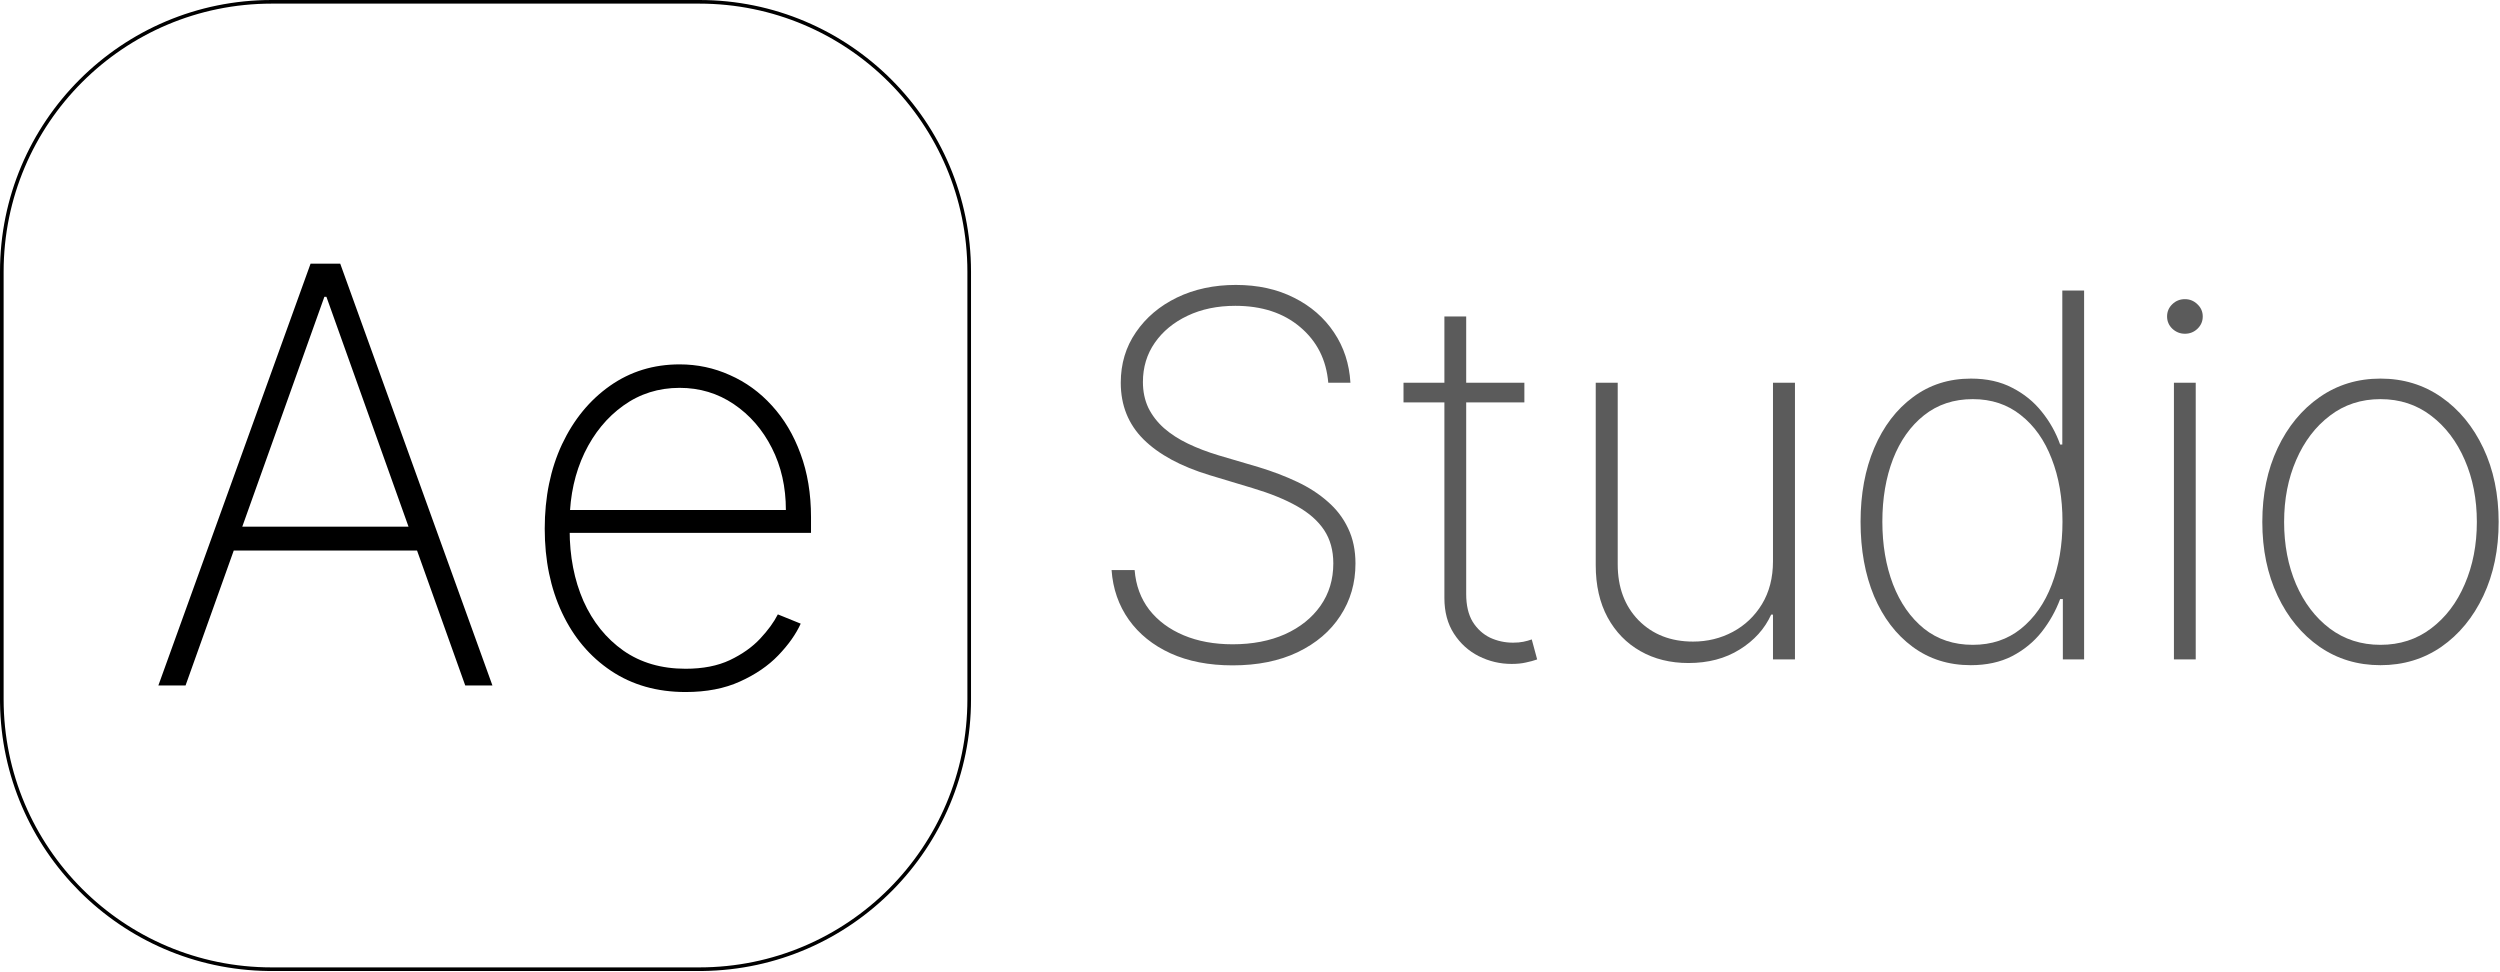
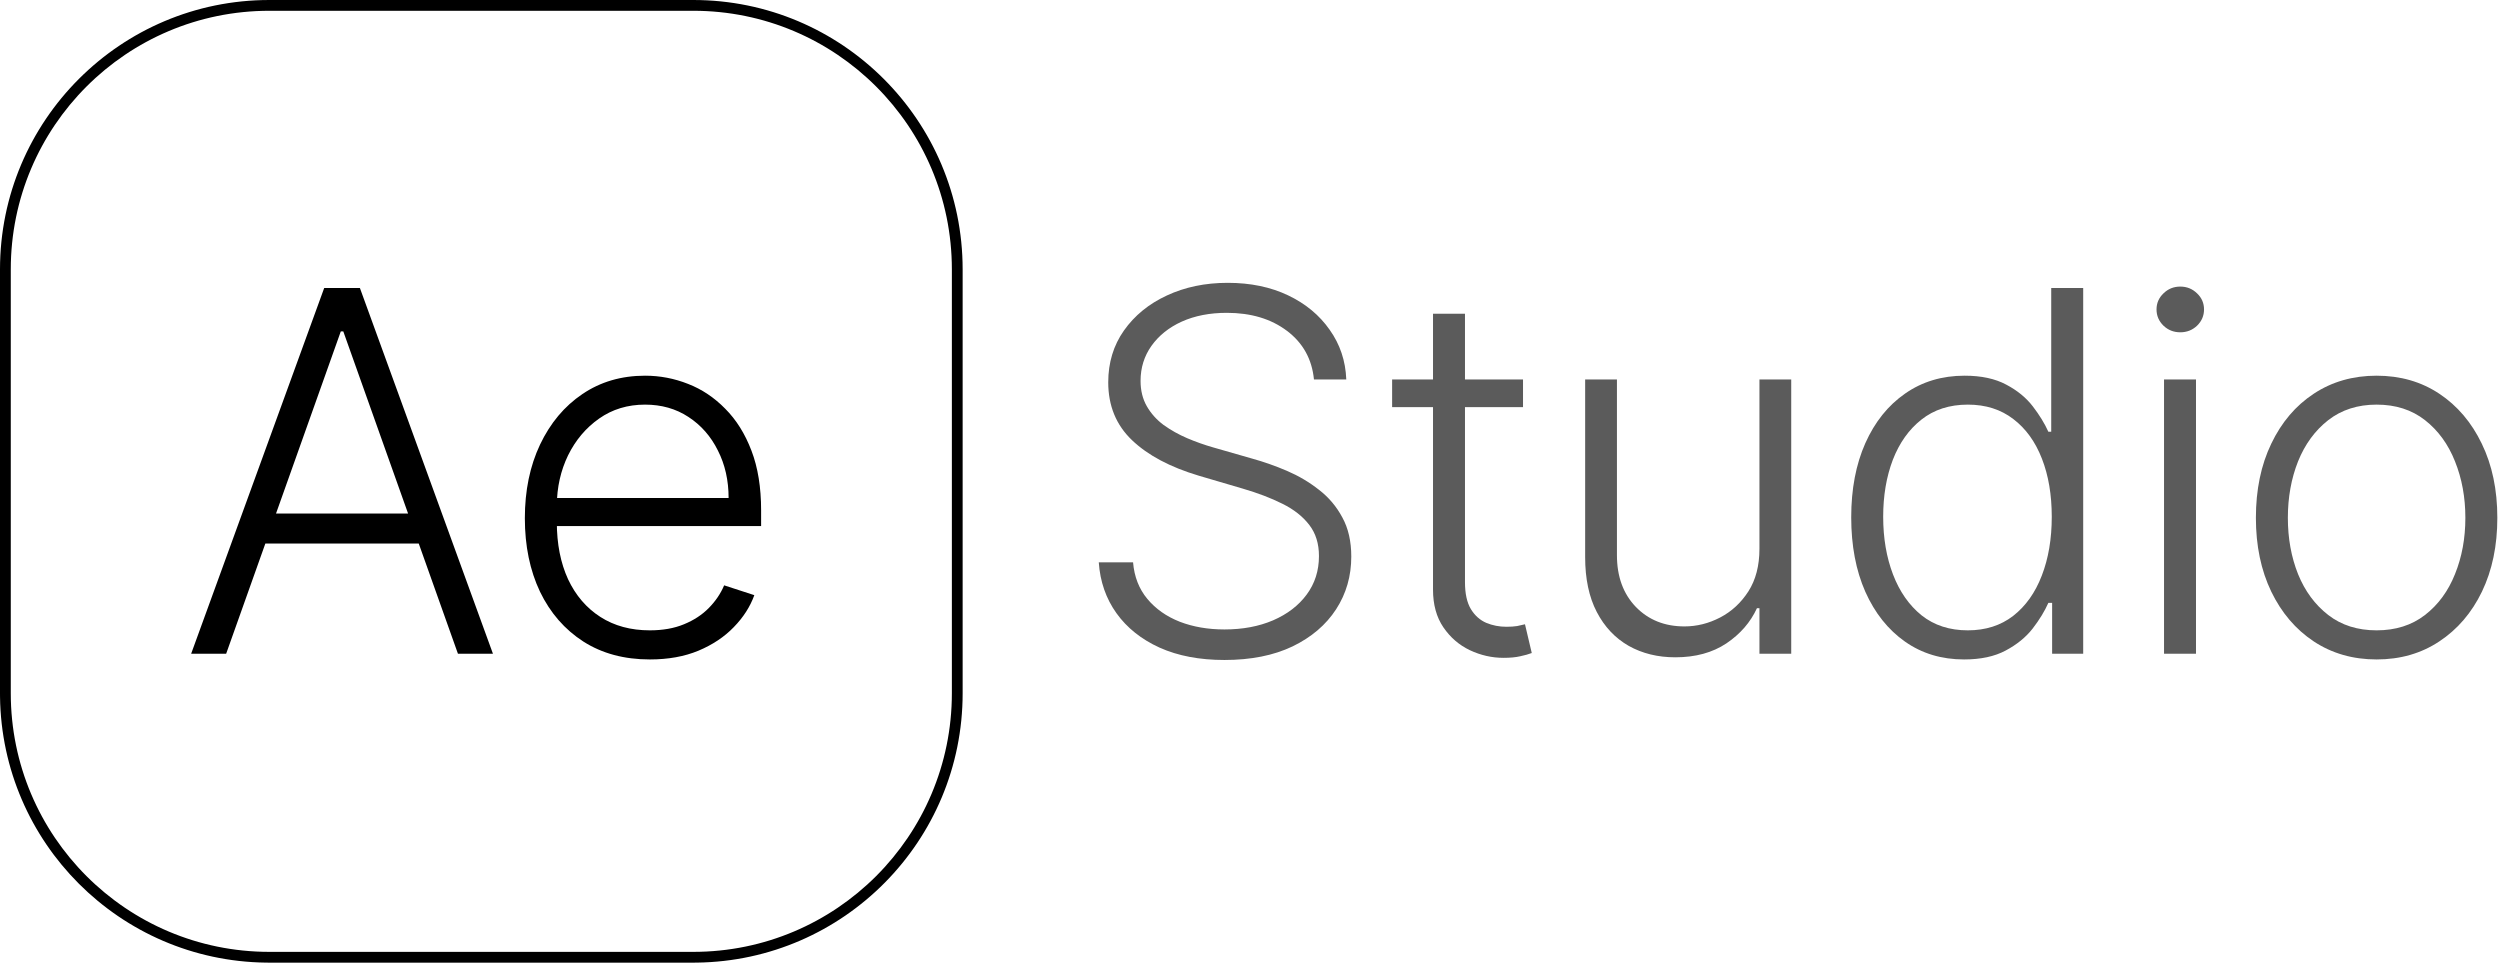
- <svg xmlns="http://www.w3.org/2000/svg" width="690" height="268" viewBox="0 0 690 268" fill="none">
-   <path d="M189.222 191C181.341 191 174.482 189.048 168.646 185.145C162.811 181.242 158.301 175.899 155.118 169.117C151.935 162.334 150.344 154.603 150.344 145.926C150.344 137.21 151.935 129.442 155.118 122.621C158.339 115.801 162.754 110.42 168.362 106.479C173.97 102.538 180.374 100.568 187.574 100.568C192.462 100.568 197.085 101.553 201.443 103.523C205.839 105.456 209.704 108.26 213.038 111.936C216.411 115.611 219.044 120.045 220.939 125.236C222.872 130.427 223.838 136.263 223.838 142.743V147.063H154.72V140.753H216.903C216.903 134.425 215.615 128.722 213.038 123.645C210.462 118.567 206.956 114.531 202.523 111.538C198.089 108.544 193.106 107.047 187.574 107.047C181.776 107.047 176.604 108.677 172.057 111.936C167.547 115.156 163.966 119.514 161.314 125.009C158.699 130.503 157.335 136.642 157.221 143.425V146.267C157.221 153.542 158.491 160.079 161.03 165.877C163.606 171.636 167.282 176.203 172.057 179.575C176.831 182.91 182.553 184.577 189.222 184.577C193.997 184.577 198.07 183.781 201.443 182.19C204.853 180.56 207.638 178.59 209.798 176.278C211.958 173.967 213.588 171.731 214.687 169.571L220.996 172.129C219.67 175.047 217.604 177.965 214.8 180.882C212.034 183.762 208.51 186.169 204.228 188.101C199.984 190.034 194.982 191 189.222 191Z" fill="black" />
-   <path d="M51.215 189.181H43.712L85.717 72.773H93.902L135.906 189.181H128.403L90.093 81.924H89.525L51.215 189.181ZM61.844 145.357H117.774V151.951H61.844V145.357Z" fill="black" />
-   <path d="M657.013 183.591C650.715 183.591 645.114 181.901 640.209 178.52C635.304 175.106 631.442 170.416 628.625 164.45C625.808 158.484 624.399 151.69 624.399 144.067C624.399 136.411 625.808 129.616 628.625 123.683C631.442 117.717 635.304 113.027 640.209 109.614C645.114 106.2 650.715 104.493 657.013 104.493C663.31 104.493 668.912 106.2 673.817 109.614C678.722 113.027 682.583 117.717 685.401 123.683C688.218 129.649 689.626 136.444 689.626 144.067C689.626 151.69 688.218 158.484 685.401 164.45C682.583 170.416 678.722 175.106 673.817 178.52C668.912 181.901 663.31 183.591 657.013 183.591ZM657.013 177.973C662.349 177.973 667.006 176.465 670.983 173.449C674.993 170.433 678.092 166.356 680.28 161.219C682.501 156.081 683.611 150.364 683.611 144.067C683.611 137.769 682.501 132.069 680.28 126.965C678.059 121.827 674.96 117.75 670.983 114.734C667.006 111.685 662.349 110.161 657.013 110.161C651.677 110.161 647.02 111.685 643.043 114.734C639.065 117.75 635.966 121.827 633.746 126.965C631.525 132.069 630.415 137.769 630.415 144.067C630.415 150.364 631.509 156.081 633.696 161.219C635.917 166.356 639.016 170.433 642.993 173.449C647.003 176.465 651.677 177.973 657.013 177.973Z" fill="#5B5B5B" />
-   <path d="M600.005 182V105.636H606.02V182H600.005ZM603.037 92.114C601.711 92.114 600.551 91.65 599.557 90.722C598.596 89.793 598.115 88.667 598.115 87.341C598.115 86.015 598.596 84.888 599.557 83.96C600.518 83.032 601.678 82.568 603.037 82.568C604.363 82.568 605.506 83.032 606.468 83.96C607.462 84.888 607.959 86.015 607.959 87.341C607.959 88.667 607.479 89.793 606.517 90.722C605.556 91.65 604.396 92.114 603.037 92.114Z" fill="#5B5B5B" />
-   <path d="M543.941 183.591C537.809 183.591 532.457 181.901 527.883 178.52C523.309 175.139 519.762 170.482 517.243 164.55C514.758 158.584 513.515 151.74 513.515 144.017C513.515 136.361 514.774 129.566 517.293 123.633C519.845 117.668 523.408 112.994 527.982 109.614C532.556 106.2 537.892 104.493 543.991 104.493C548.366 104.493 552.161 105.338 555.376 107.028C558.624 108.686 561.341 110.89 563.529 113.641C565.75 116.392 567.44 119.408 568.6 122.689H569.197V80.182H575.212V182H569.346V165.345H568.6C567.374 168.626 565.667 171.659 563.479 174.443C561.292 177.194 558.574 179.415 555.326 181.105C552.078 182.762 548.283 183.591 543.941 183.591ZM544.488 177.973C549.658 177.973 554.083 176.498 557.762 173.548C561.474 170.565 564.308 166.522 566.263 161.418C568.252 156.28 569.246 150.463 569.246 143.967C569.246 137.471 568.252 131.687 566.263 126.616C564.308 121.512 561.474 117.502 557.762 114.585C554.083 111.635 549.658 110.16 544.488 110.16C539.251 110.16 534.76 111.652 531.015 114.635C527.303 117.585 524.452 121.612 522.464 126.716C520.508 131.82 519.53 137.57 519.53 143.967C519.53 150.364 520.508 156.131 522.464 161.268C524.452 166.406 527.303 170.482 531.015 173.499C534.76 176.481 539.251 177.973 544.488 177.973Z" fill="#5B5B5B" />
-   <path d="M489.344 154.905V105.636H495.409V182H489.344V169.621H488.847C487.057 173.565 484.157 176.78 480.146 179.266C476.169 181.751 471.463 182.994 466.027 182.994C461.022 182.994 456.598 181.901 452.753 179.713C448.908 177.526 445.892 174.427 443.705 170.416C441.517 166.373 440.423 161.567 440.423 155.999V105.636H446.489V155.75C446.489 162.114 448.411 167.268 452.256 171.212C456.134 175.123 461.138 177.078 467.27 177.078C471.247 177.078 474.91 176.183 478.257 174.393C481.605 172.604 484.289 170.052 486.311 166.737C488.333 163.39 489.344 159.446 489.344 154.905Z" fill="#5B5B5B" />
-   <path d="M420.727 105.636V111.055H387.368V105.636H420.727ZM398.653 87.341H404.669V163.953C404.669 167.069 405.265 169.621 406.458 171.609C407.685 173.565 409.276 175.023 411.231 175.984C413.22 176.912 415.341 177.376 417.595 177.376C418.689 177.376 419.633 177.294 420.429 177.128C421.257 176.962 422.036 176.747 422.765 176.482L424.257 182C423.329 182.331 422.301 182.613 421.174 182.845C420.047 183.11 418.722 183.243 417.197 183.243C414.015 183.243 410.999 182.53 408.149 181.105C405.332 179.68 403.045 177.608 401.288 174.891C399.531 172.173 398.653 168.892 398.653 165.047V87.341Z" fill="#5B5B5B" />
-   <path d="M366.602 105.636C366.072 99.306 363.487 94.185 358.847 90.274C354.24 86.363 348.274 84.408 340.949 84.408C336.01 84.408 331.619 85.319 327.774 87.142C323.929 88.965 320.913 91.451 318.726 94.599C316.538 97.748 315.445 101.361 315.445 105.438C315.445 108.056 315.942 110.426 316.936 112.547C317.964 114.635 319.405 116.508 321.261 118.165C323.117 119.789 325.321 121.214 327.874 122.44C330.426 123.667 333.243 124.744 336.325 125.672L347.462 128.953C351.273 130.113 354.786 131.455 358.001 132.98C361.25 134.505 364.067 136.328 366.453 138.449C368.873 140.537 370.745 142.99 372.071 145.807C373.43 148.624 374.109 151.872 374.109 155.551C374.109 160.92 372.717 165.726 369.933 169.969C367.182 174.211 363.255 177.559 358.151 180.011C353.08 182.431 347.097 183.641 340.203 183.641C333.641 183.641 327.923 182.53 323.051 180.31C318.212 178.089 314.384 175.007 311.567 171.062C308.749 167.085 307.159 162.511 306.794 157.341H313.158C313.489 161.55 314.831 165.196 317.185 168.278C319.571 171.328 322.736 173.681 326.68 175.338C330.624 176.995 335.132 177.824 340.203 177.824C345.672 177.824 350.494 176.896 354.67 175.04C358.847 173.151 362.111 170.532 364.464 167.185C366.818 163.837 367.994 159.943 367.994 155.501C367.994 151.922 367.149 148.856 365.459 146.304C363.768 143.752 361.266 141.548 357.952 139.692C354.67 137.836 350.594 136.179 345.722 134.72L333.839 131.141C325.885 128.721 319.803 125.423 315.594 121.247C311.418 117.071 309.33 111.867 309.33 105.636C309.33 100.4 310.722 95.76 313.506 91.716C316.29 87.639 320.068 84.441 324.841 82.121C329.647 79.801 335.066 78.641 341.098 78.641C347.163 78.641 352.516 79.817 357.156 82.171C361.796 84.49 365.475 87.689 368.193 91.766C370.911 95.809 372.419 100.433 372.717 105.636H366.602Z" fill="#5B5B5B" />
-   <path d="M193 267V268H75V267H193ZM267 193V75C267 34.131 233.869 1 193 1H75C34.131 1 1 34.131 1 75V193C1 233.869 34.131 267 75 267V268L74.03 267.994C33.379 267.479 0.521 234.621 0.006 193.97L0 193V75C0 33.579 33.579 7.08692e-07 75 0H193C234.421 0 268 33.579 268 75V193C268 234.098 234.944 267.475 193.97 267.994L193 268V267C233.869 267 267 233.869 267 193Z" fill="black" />
+ <svg xmlns="http://www.w3.org/2000/svg" width="696" height="268" viewBox="0 0 696 268" fill="none">
+   <path d="M661.649 183.591C655.053 183.591 649.22 181.917 644.149 178.57C639.111 175.222 635.167 170.598 632.316 164.699C629.466 158.766 628.041 151.922 628.041 144.166C628.041 136.344 629.466 129.467 632.316 123.534C635.167 117.568 639.111 112.928 644.149 109.614C649.22 106.266 655.053 104.592 661.649 104.592C668.244 104.592 674.061 106.266 679.099 109.614C684.137 112.961 688.081 117.601 690.931 123.534C693.815 129.467 695.257 136.344 695.257 144.166C695.257 151.922 693.831 158.766 690.981 164.699C688.131 170.598 684.17 175.222 679.099 178.57C674.061 181.917 668.244 183.591 661.649 183.591ZM661.649 175.487C666.952 175.487 671.443 174.062 675.122 171.212C678.801 168.361 681.585 164.566 683.474 159.827C685.396 155.087 686.358 149.867 686.358 144.166C686.358 138.465 685.396 133.229 683.474 128.456C681.585 123.683 678.801 119.855 675.122 116.972C671.443 114.088 666.952 112.646 661.649 112.646C656.379 112.646 651.888 114.088 648.176 116.972C644.497 119.855 641.696 123.683 639.774 128.456C637.885 133.229 636.94 138.465 636.94 144.166C636.94 149.867 637.885 155.087 639.774 159.827C641.696 164.566 644.497 168.361 648.176 171.212C651.855 174.062 656.346 175.487 661.649 175.487Z" fill="#5B5B5B" />
+   <path d="M602.466 182V105.636H611.365V182H602.466ZM606.99 92.511C605.167 92.511 603.609 91.898 602.316 90.672C601.024 89.412 600.377 87.904 600.377 86.148C600.377 84.391 601.024 82.9 602.316 81.673C603.609 80.414 605.167 79.784 606.99 79.784C608.813 79.784 610.37 80.414 611.663 81.673C612.956 82.9 613.602 84.391 613.602 86.148C613.602 87.904 612.956 89.412 611.663 90.672C610.37 91.898 608.813 92.511 606.99 92.511Z" fill="#5B5B5B" />
+   <path d="M546.8 183.591C540.535 183.591 535.05 181.934 530.344 178.619C525.637 175.305 521.958 170.681 519.307 164.749C516.688 158.816 515.379 151.905 515.379 144.017C515.379 136.162 516.688 129.285 519.307 123.385C521.958 117.452 525.654 112.845 530.393 109.564C535.133 106.25 540.651 104.592 546.949 104.592C551.589 104.592 555.45 105.421 558.533 107.078C561.615 108.702 564.084 110.724 565.94 113.144C567.796 115.563 569.238 117.916 570.266 120.203H571.061V80.182H579.96V182H571.31V167.831H570.266C569.238 170.151 567.78 172.537 565.891 174.99C564.001 177.41 561.499 179.448 558.383 181.105C555.301 182.762 551.44 183.591 546.8 183.591ZM547.844 175.487C552.782 175.487 556.991 174.145 560.471 171.46C563.952 168.742 566.603 165.014 568.426 160.274C570.282 155.501 571.21 150.033 571.21 143.868C571.21 137.769 570.299 132.384 568.476 127.71C566.653 123.004 564.001 119.325 560.521 116.673C557.041 113.989 552.815 112.646 547.844 112.646C542.739 112.646 538.431 114.038 534.918 116.823C531.437 119.573 528.786 123.302 526.963 128.009C525.173 132.715 524.278 138.001 524.278 143.868C524.278 149.801 525.19 155.153 527.013 159.926C528.836 164.699 531.487 168.494 534.967 171.311C538.48 174.095 542.773 175.487 547.844 175.487Z" fill="#5B5B5B" />
+   <path d="M489.829 152.817V105.636H498.678V182H489.829V169.323H489.133C487.343 173.234 484.509 176.498 480.631 179.117C476.753 181.702 472.014 182.994 466.412 182.994C461.54 182.994 457.215 181.934 453.437 179.813C449.658 177.658 446.692 174.51 444.537 170.367C442.383 166.224 441.306 161.136 441.306 155.104V105.636H450.155V154.557C450.155 160.523 451.912 165.329 455.425 168.975C458.938 172.587 463.446 174.394 468.948 174.394C472.395 174.394 475.709 173.565 478.891 171.908C482.073 170.251 484.691 167.831 486.746 164.649C488.801 161.434 489.829 157.49 489.829 152.817Z" fill="#5B5B5B" />
+   <path d="M424.008 105.636V113.342H387.567V105.636H424.008ZM398.951 87.341H407.851V162.064C407.851 165.246 408.397 167.748 409.491 169.571C410.585 171.361 412.01 172.637 413.767 173.399C415.523 174.128 417.396 174.493 419.385 174.493C420.545 174.493 421.539 174.427 422.368 174.294C423.196 174.128 423.925 173.963 424.555 173.797L426.444 181.801C425.583 182.132 424.522 182.431 423.263 182.696C422.003 182.994 420.445 183.143 418.589 183.143C415.341 183.143 412.209 182.431 409.193 181.006C406.21 179.58 403.757 177.459 401.835 174.642C399.913 171.825 398.951 168.328 398.951 164.152V87.341Z" fill="#5B5B5B" />
+   <path d="M365.807 105.636C365.243 99.969 362.741 95.461 358.3 92.114C353.858 88.766 348.274 87.092 341.545 87.092C336.806 87.092 332.63 87.904 329.017 89.528C325.438 91.152 322.62 93.406 320.565 96.29C318.544 99.14 317.533 102.388 317.533 106.034C317.533 108.719 318.113 111.072 319.273 113.094C320.433 115.115 321.991 116.856 323.946 118.314C325.935 119.739 328.122 120.965 330.509 121.993C332.928 123.02 335.364 123.882 337.817 124.578L348.555 127.66C351.804 128.555 355.052 129.699 358.3 131.091C361.548 132.483 364.514 134.24 367.199 136.361C369.917 138.449 372.088 141.017 373.712 144.067C375.369 147.083 376.197 150.712 376.197 154.954C376.197 160.39 374.789 165.279 371.972 169.621C369.154 173.963 365.111 177.41 359.841 179.962C354.571 182.481 348.257 183.74 340.899 183.74C333.972 183.74 327.956 182.597 322.852 180.31C317.748 177.99 313.738 174.791 310.821 170.714C307.904 166.638 306.264 161.915 305.899 156.545H315.445C315.776 160.556 317.102 163.953 319.422 166.737C321.742 169.521 324.758 171.642 328.47 173.101C332.182 174.526 336.325 175.239 340.899 175.239C345.97 175.239 350.478 174.393 354.422 172.703C358.399 170.98 361.515 168.593 363.768 165.544C366.055 162.462 367.199 158.882 367.199 154.805C367.199 151.358 366.304 148.475 364.514 146.155C362.724 143.802 360.222 141.829 357.007 140.239C353.825 138.648 350.13 137.239 345.92 136.013L333.74 132.433C325.752 130.047 319.554 126.749 315.146 122.54C310.738 118.33 308.534 112.961 308.534 106.432C308.534 100.963 309.992 96.157 312.909 92.014C315.859 87.838 319.836 84.59 324.841 82.27C329.879 79.917 335.53 78.74 341.794 78.74C348.125 78.74 353.726 79.9 358.598 82.22C363.47 84.54 367.331 87.739 370.182 91.815C373.065 95.859 374.607 100.466 374.805 105.636H365.807Z" fill="#5B5B5B" />
+   <path d="M180.921 183.591C173.795 183.591 167.63 181.934 162.426 178.619C157.223 175.272 153.196 170.648 150.345 164.749C147.528 158.816 146.119 151.988 146.119 144.266C146.119 136.576 147.528 129.749 150.345 123.783C153.196 117.784 157.123 113.094 162.128 109.713C167.166 106.299 172.983 104.592 179.578 104.592C183.721 104.592 187.715 105.355 191.56 106.879C195.404 108.371 198.851 110.674 201.901 113.79C204.983 116.872 207.419 120.767 209.209 125.473C210.999 130.146 211.894 135.681 211.894 142.078V146.453H152.234V138.648H202.845C202.845 133.742 201.851 129.334 199.862 125.423C197.907 121.479 195.172 118.364 191.659 116.077C188.179 113.79 184.152 112.646 179.578 112.646C174.739 112.646 170.48 113.939 166.801 116.524C163.122 119.109 160.239 122.523 158.151 126.766C156.096 131.008 155.052 135.648 155.019 140.686V145.359C155.019 151.425 156.063 156.728 158.151 161.268C160.272 165.776 163.271 169.273 167.149 171.758C171.027 174.244 175.617 175.487 180.921 175.487C184.533 175.487 187.698 174.924 190.416 173.797C193.167 172.67 195.471 171.162 197.327 169.273C199.216 167.35 200.641 165.246 201.602 162.959L210.004 165.693C208.844 168.908 206.939 171.874 204.287 174.592C201.669 177.31 198.387 179.498 194.443 181.155C190.532 182.779 186.025 183.591 180.921 183.591Z" fill="black" />
+   <path d="M62.961 182H53.216L90.255 80.182H100.198L137.236 182H127.492L95.574 92.263H94.878L62.961 182ZM69.971 142.973H120.482V151.325H69.971V142.973Z" fill="black" />
+   <path d="M193 265V268H75V265H193ZM265 193V75C265 35.236 232.765 3 193 3H75C35.236 3 3 35.236 3 75V193C3 232.764 35.236 265 75 265V268L74.03 267.994C33.379 267.479 0.521 234.621 0.006 193.97L0 193V75C0 33.579 33.579 7.08692e-07 75 0H193C234.421 0 268 33.579 268 75V193C268 234.098 234.944 267.475 193.97 267.994L193 268V265C232.764 265 265 232.765 265 193Z" fill="black" />
</svg>
